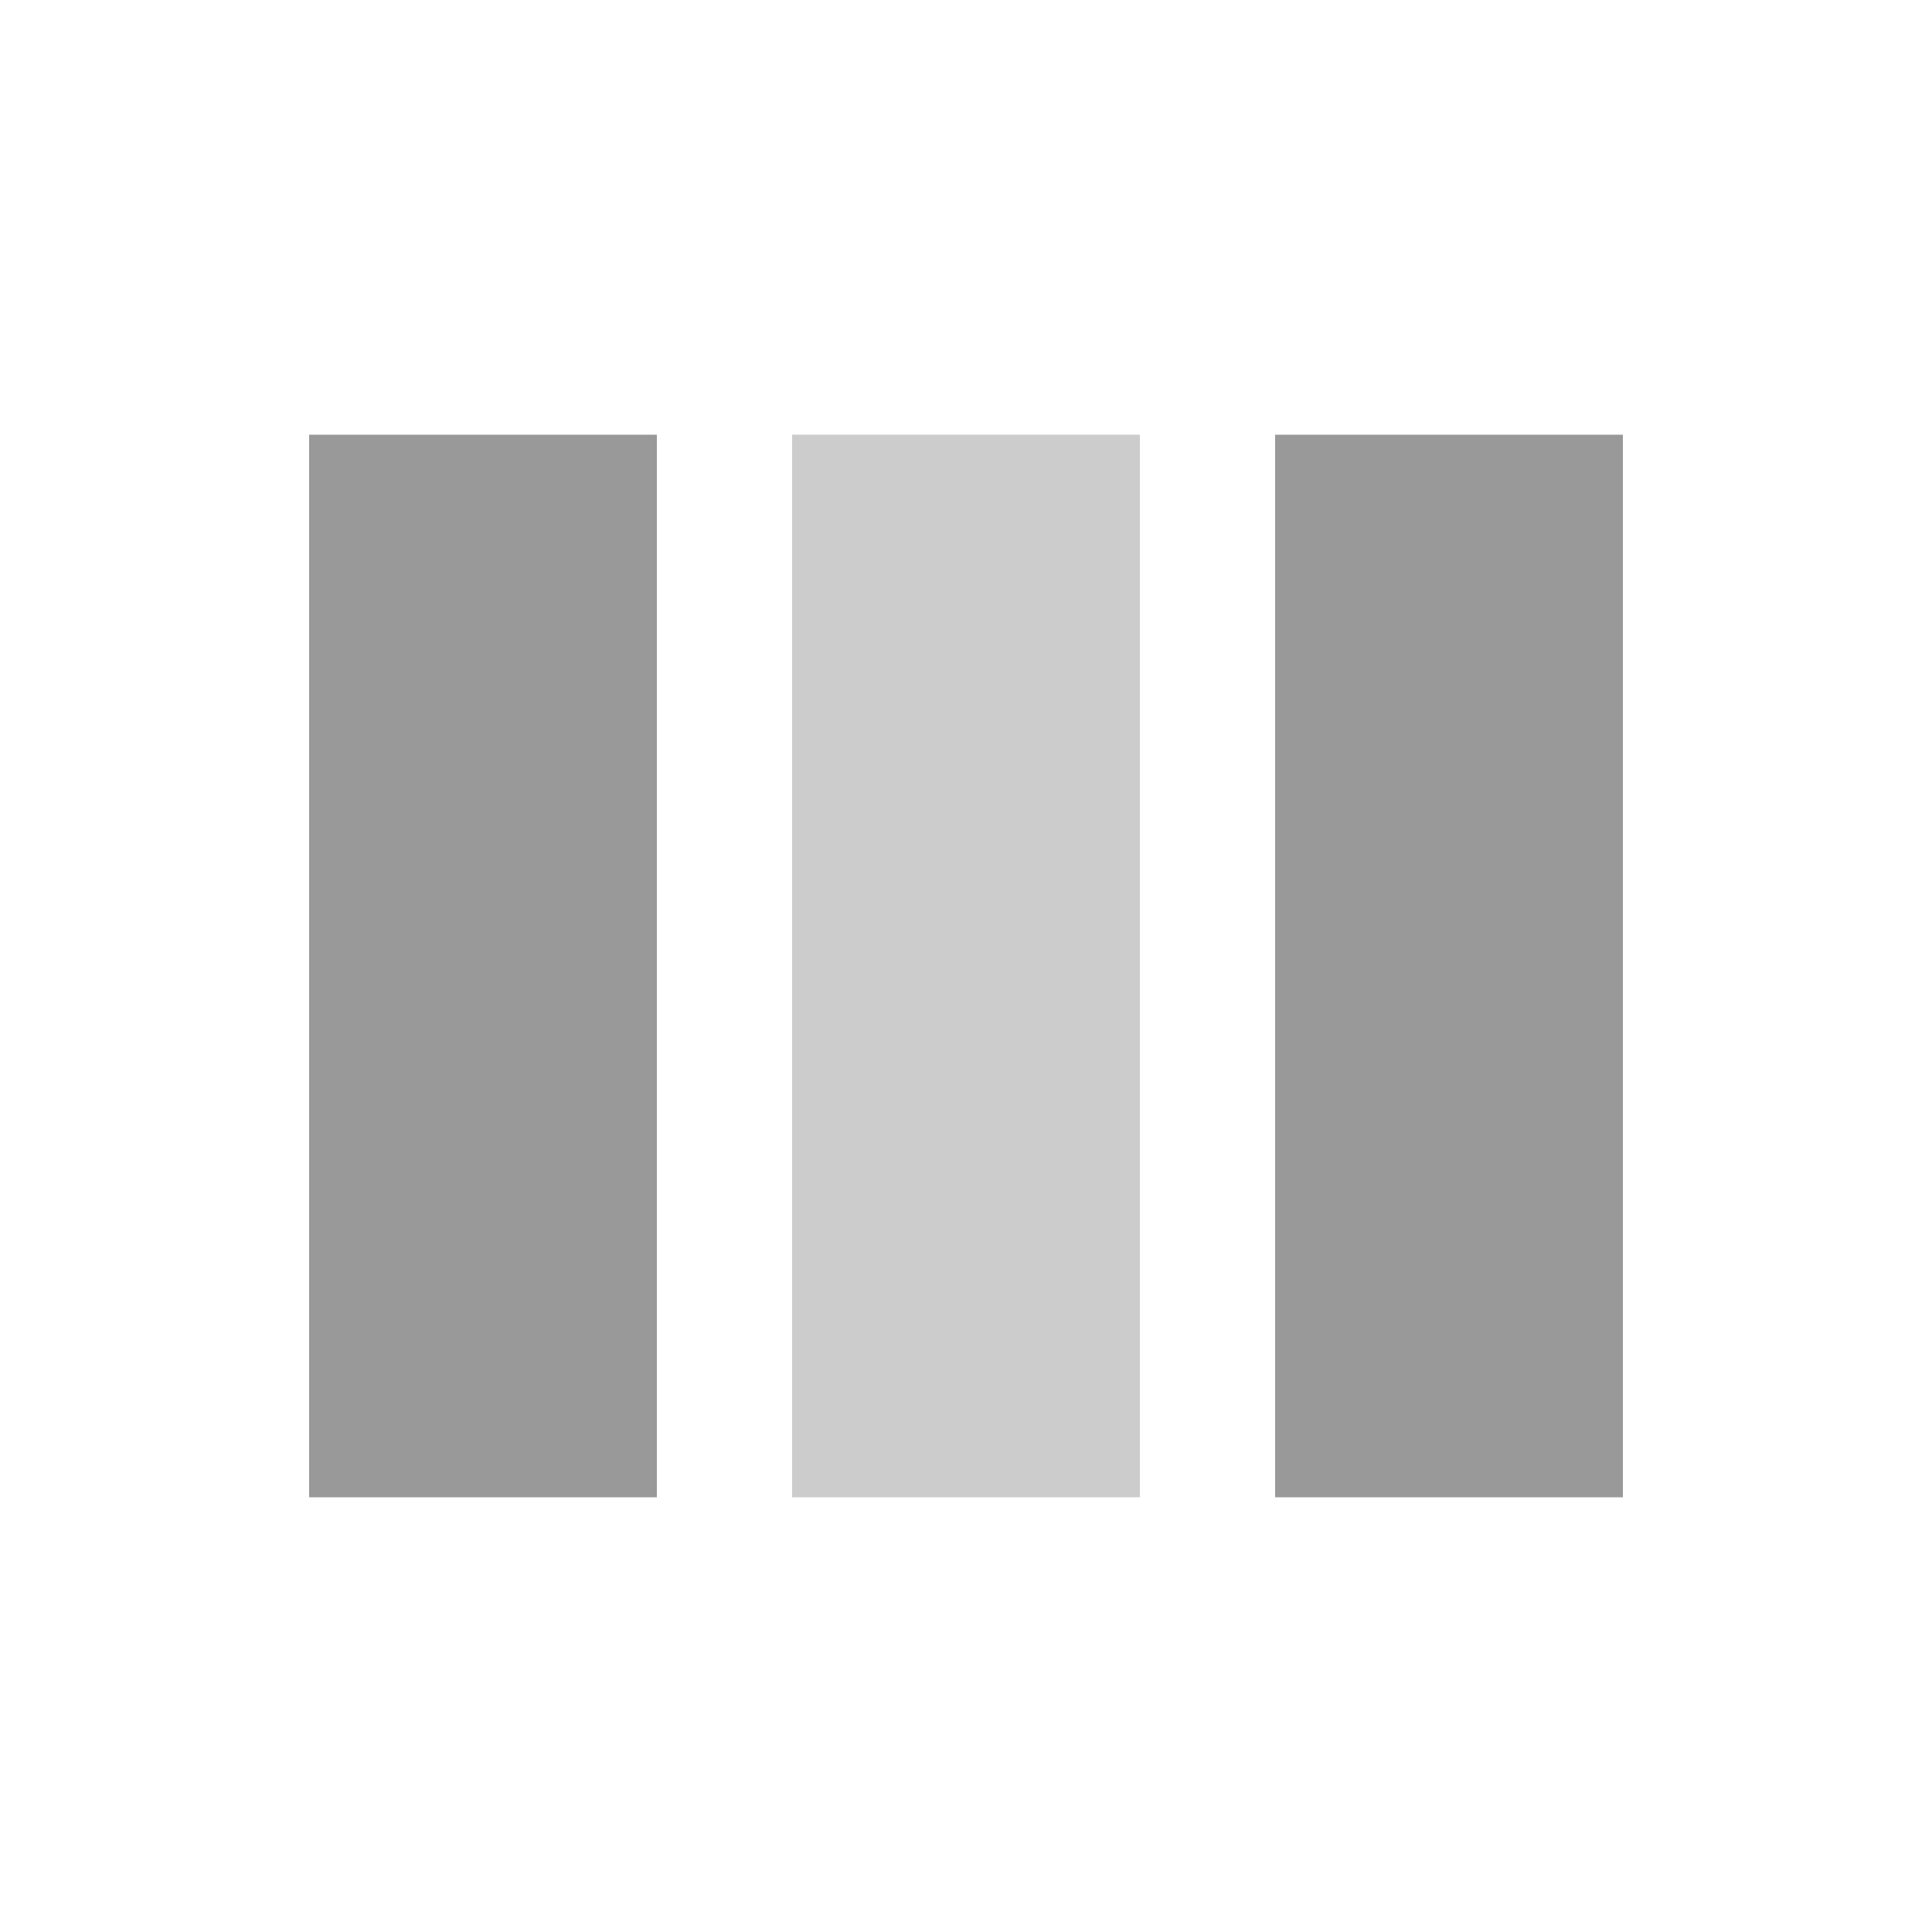
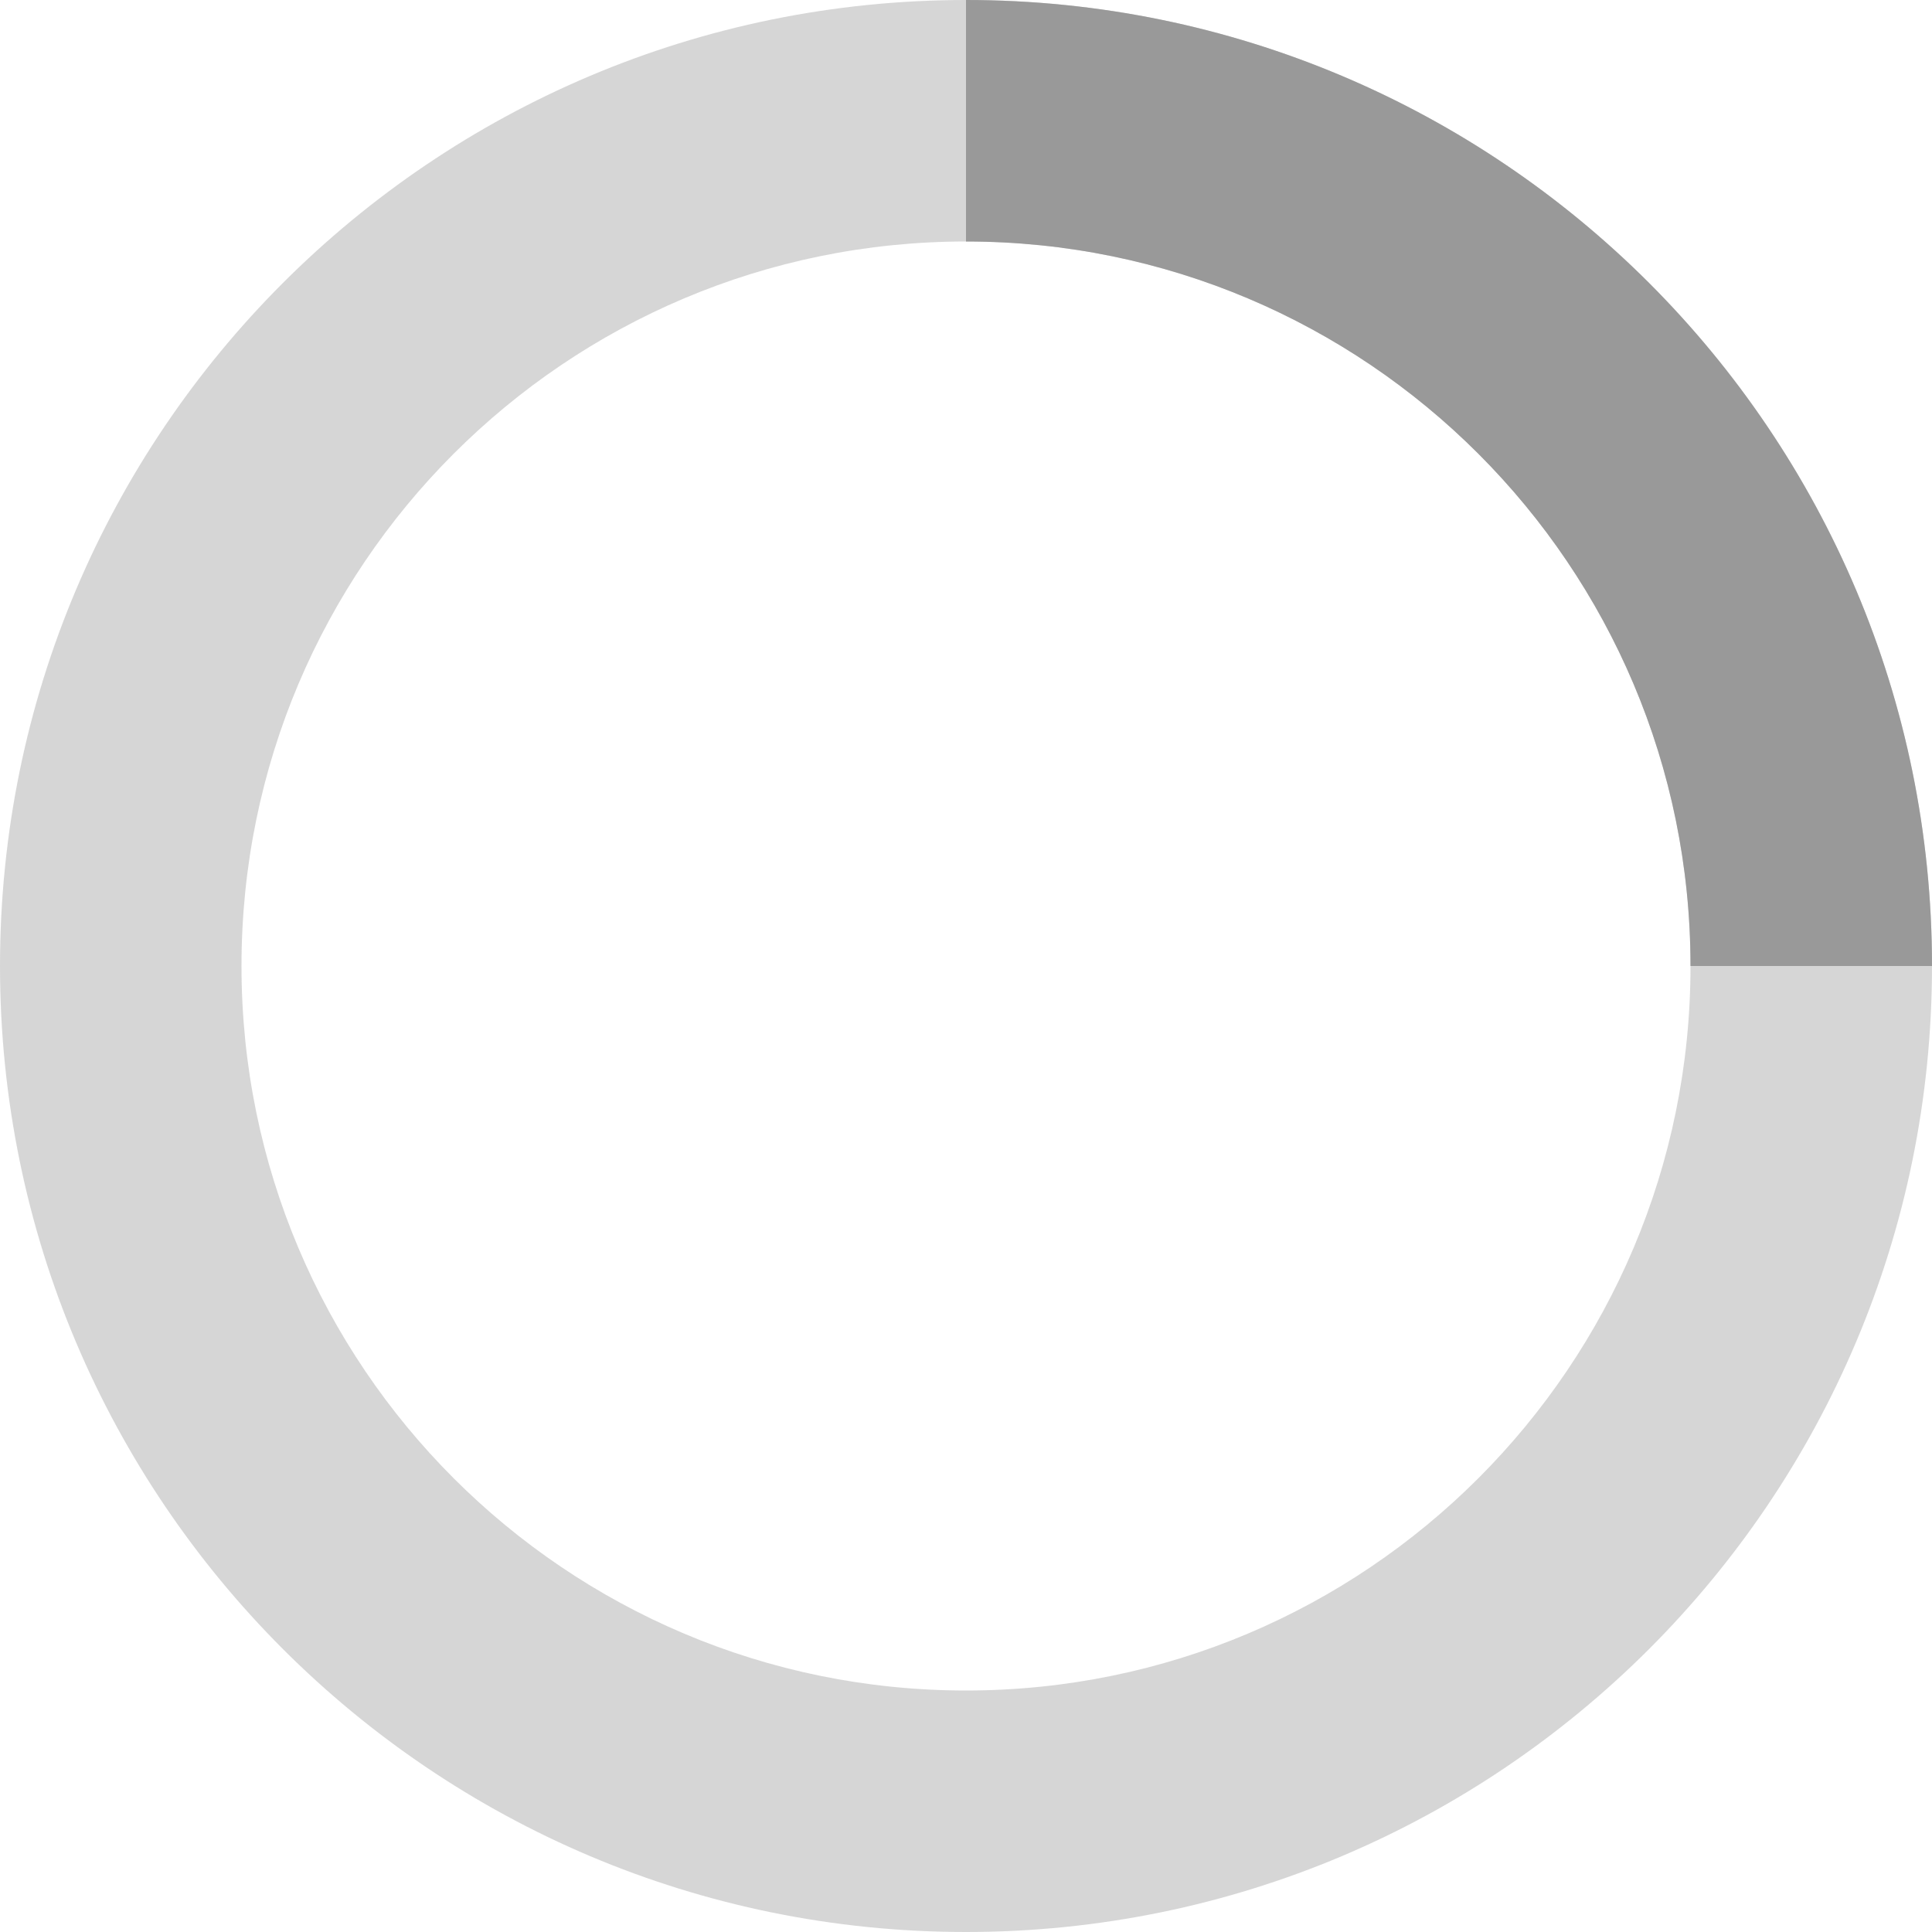
- <svg xmlns="http://www.w3.org/2000/svg" style="margin:auto;background:transparent;display:block;" width="32px" height="32px" viewBox="0 0 100 100" preserveAspectRatio="xMidYMid">
-   <rect x="16" y="22.5" width="18" height="55" fill="#999">
-     <animate attributeName="y" repeatCount="indefinite" dur="1s" calcMode="spline" keyTimes="0;0.5;1" values="-5;22.5;22.5" keySplines="0 0.5 0.5 1;0 0.5 0.5 1" begin="-0.2s" />
-     <animate attributeName="height" repeatCount="indefinite" dur="1s" calcMode="spline" keyTimes="0;0.5;1" values="110;55;55" keySplines="0 0.5 0.5 1;0 0.5 0.5 1" begin="-0.2s" />
-   </rect>
-   <rect x="41" y="22.5" width="18" height="55" fill="#ccc">
-     <animate attributeName="y" repeatCount="indefinite" dur="1s" calcMode="spline" keyTimes="0;0.5;1" values="1.875;22.5;22.5" keySplines="0 0.5 0.5 1;0 0.5 0.5 1" begin="-0.1s" />
-     <animate attributeName="height" repeatCount="indefinite" dur="1s" calcMode="spline" keyTimes="0;0.5;1" values="96.25;55;55" keySplines="0 0.5 0.5 1;0 0.5 0.5 1" begin="-0.1s" />
-   </rect>
-   <rect x="66" y="22.5" width="18" height="55" fill="#999">
-     <animate attributeName="y" repeatCount="indefinite" dur="1s" calcMode="spline" keyTimes="0;0.5;1" values="1.875;22.5;22.5" keySplines="0 0.5 0.5 1;0 0.5 0.5 1" />
-     <animate attributeName="height" repeatCount="indefinite" dur="1s" calcMode="spline" keyTimes="0;0.5;1" values="96.25;55;55" keySplines="0 0.5 0.5 1;0 0.5 0.5 1" />
-   </rect>
+ <svg xmlns="http://www.w3.org/2000/svg" viewBox="0 0 32 32" width="32" height="32" fill="#999">
+   <path d="M16 0 A16 16 0 0 0 16 32 A16 16 0 0 0 16 0 M16 4 A12 12 0 0 1 16 28 A12 12 0 0 1 16 4" opacity=".4" />
+   <path d="M16 0 A16 16 0 0 1 32 16 L28 16 A12 12 0 0 0 16 4z">
+     <animateTransform attributeName="transform" type="rotate" from="0 16 16" to="360 16 16" dur="0.8s" repeatCount="indefinite" />
+   </path>
</svg>
